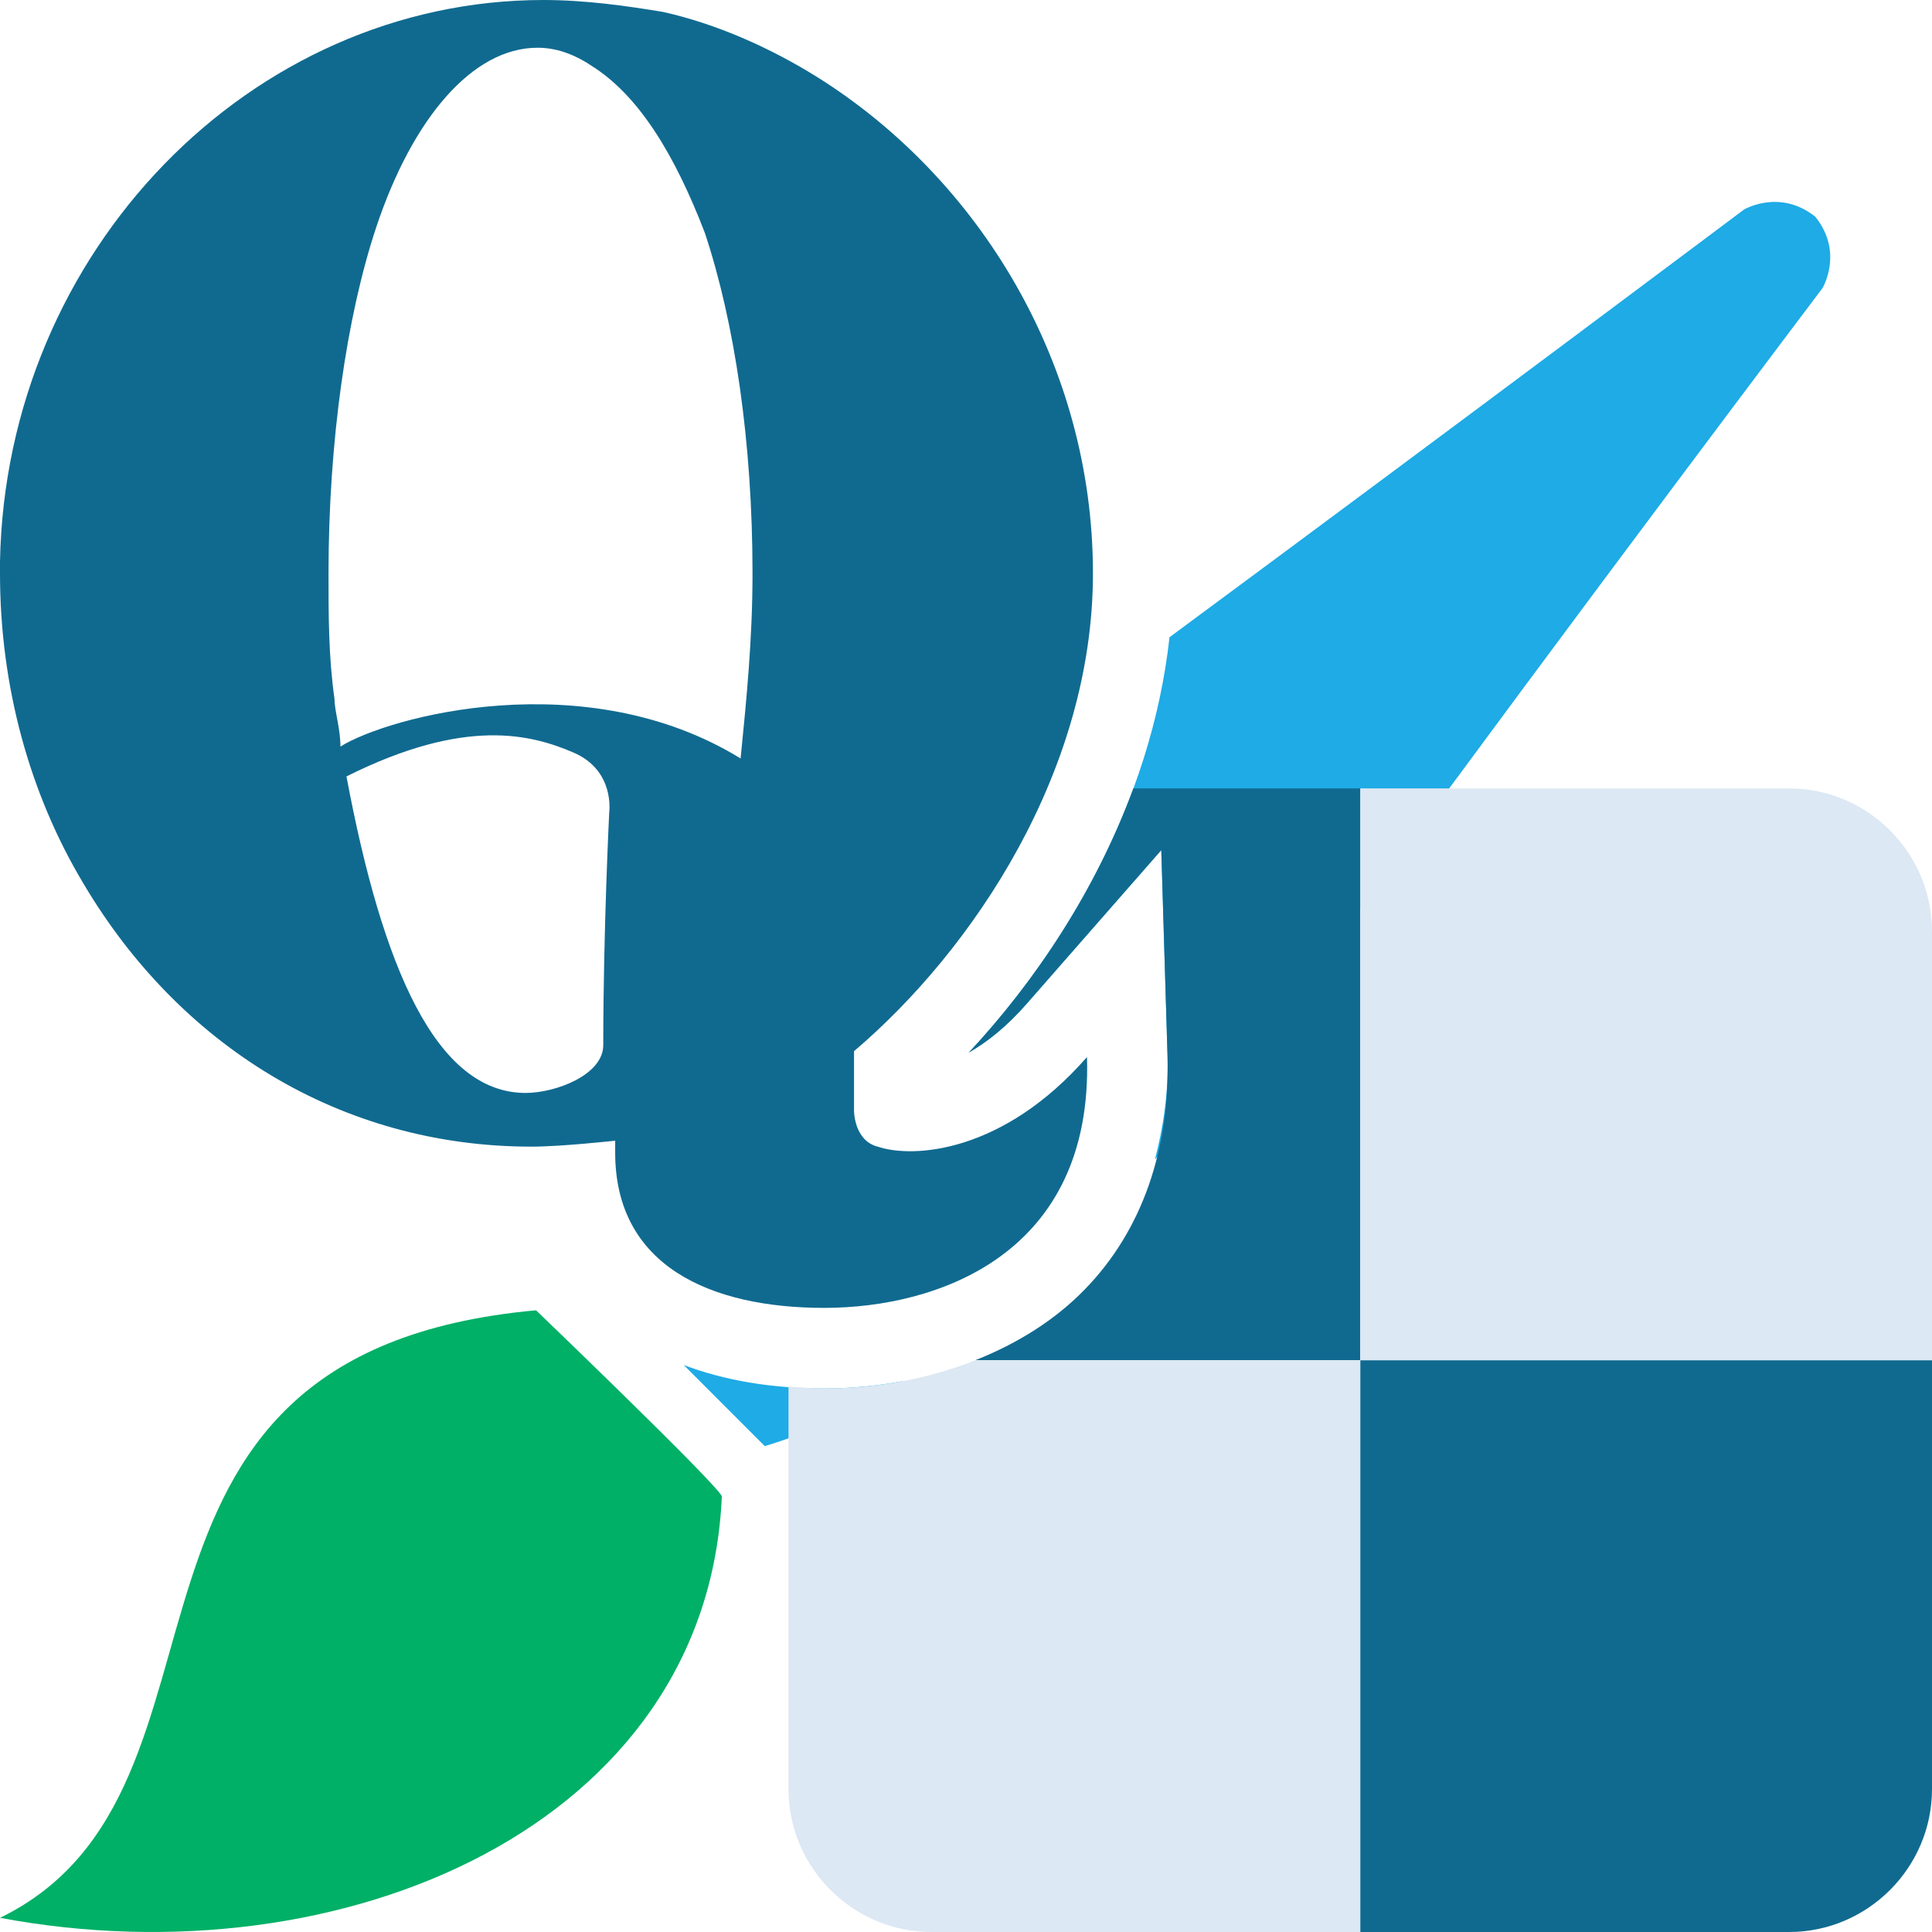
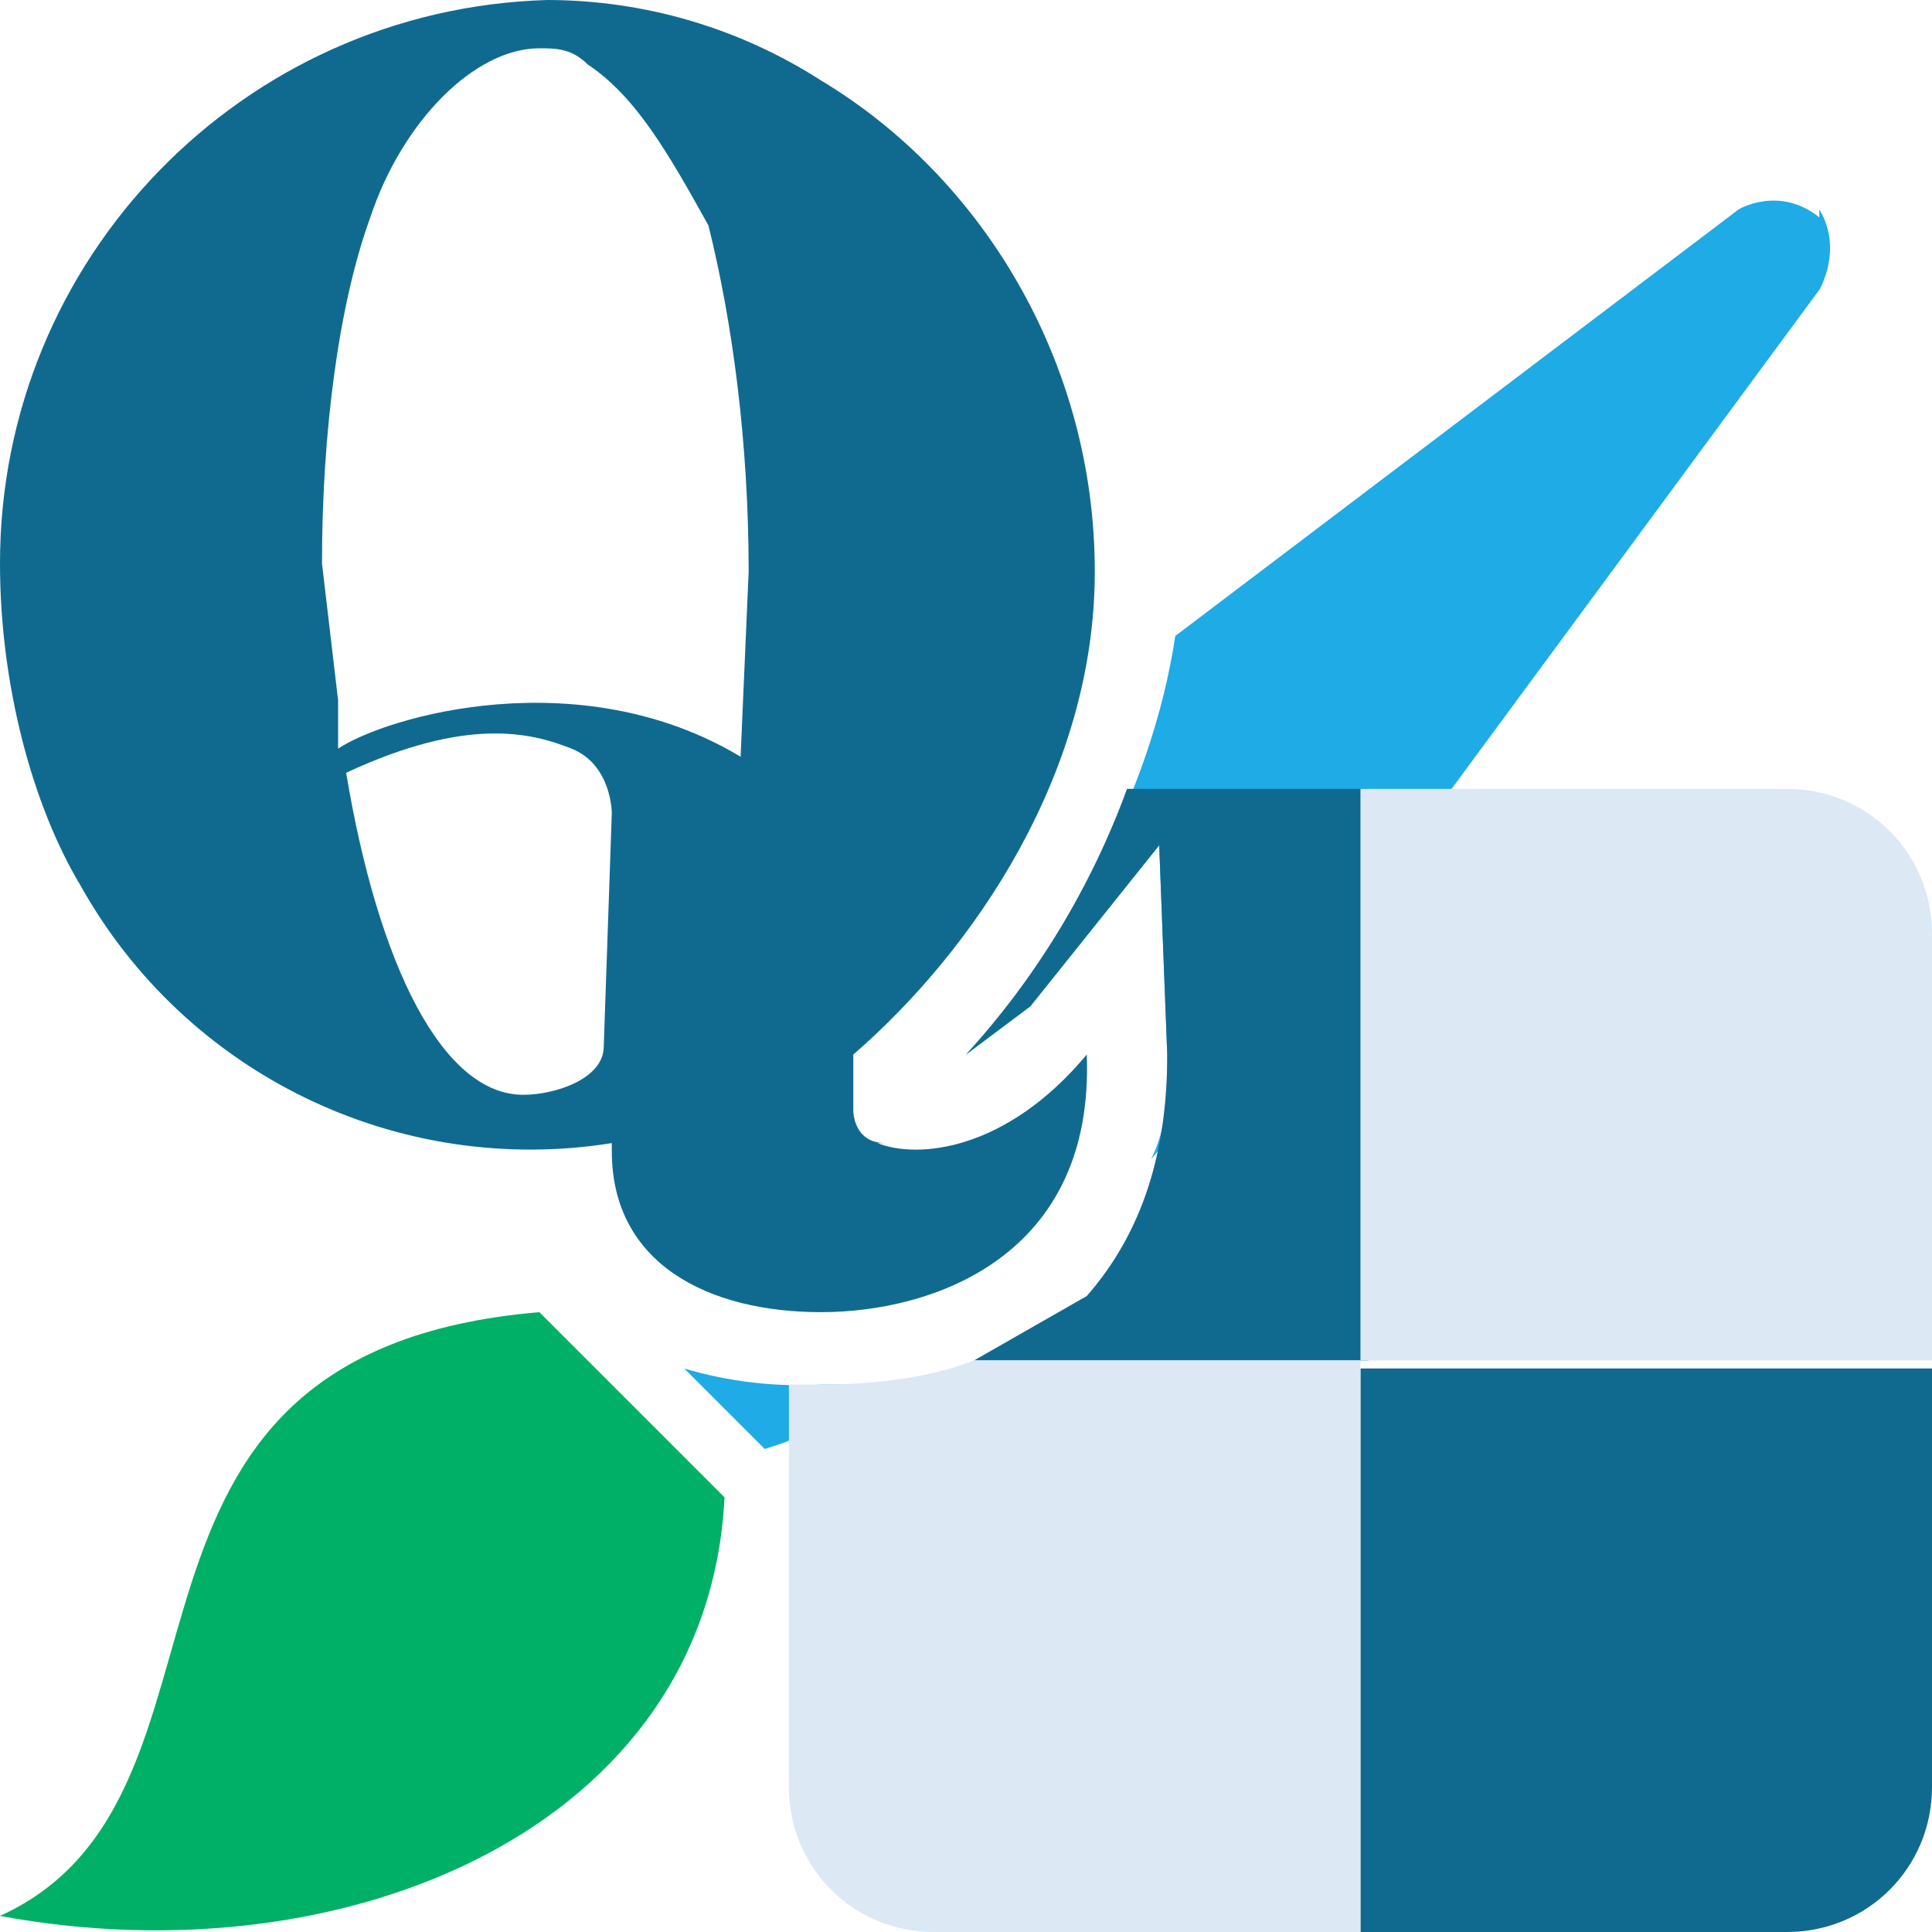
- <svg xmlns="http://www.w3.org/2000/svg" version="1.1" viewBox="0 0 24 24">
-   <path d="M24 22.224v-5.327h-7.103V24h5.327c.977 0 1.776-.799 1.776-1.776z" fill="#106a90" />
-   <path d="M6.659 16.277C.799 16.81 3.285 22.226 0 23.824c4.262.799 8.79-1.154 8.967-5.238-.088-.178-2.308-2.309-2.308-2.309z" fill="#00b066" />
-   <g>
-     <path d="M22.551 2.693c-.444-.355-.888-.089-.888-.089s-3.565 2.674-7.135 5.312c-.228 2.069-1.307 3.889-2.493 5.159.22-.126.465-.316.716-.603l1.675-1.912.077 2.541c.014.466-.05.896-.156 1.302.847-.928 1.713-1.991 2.61-3.187 2.664-3.64 5.682-7.636 5.682-7.636s.268-.443-.088-.887zM10.239 17.248c-.662 0-1.247-.102-1.745-.291L9.5 17.964c.571-.169 1.143-.446 1.717-.807-.315.058-.642.091-.978.091z" fill="#1eabe6" />
-     <path d="M14.079 9.794c-.475 1.286-1.233 2.413-2.044 3.281.22-.126.465-.316.716-.603l1.675-1.912.077 2.541c.035 1.179-.318 2.187-1.024 2.913-.366.378-.833.673-1.361.882h4.779V9.794h-2.818z" fill="#106a90" />
-     <path d="M10.906 14.245c-.297-.074-.297-.445-.297-.445v-.742c1.484-1.261 2.968-3.487 2.968-5.935 0-2.597-1.41-4.897-3.413-6.158C9.571.594 8.903.297 8.235.148 7.79.074 7.271 0 6.751 0 3.116 0 .074 3.116 0 6.974v.148c0 1.41.371 2.745 1.039 3.858 1.187 2.003 3.19 3.264 5.564 3.264.371 0 1.039-.074 1.039-.074v.148c0 1.41 1.187 1.929 2.597 1.929s3.339-.668 3.264-3.116c-1.039 1.188-2.152 1.262-2.597 1.114zM7.568 10.09s-.074 1.484-.074 2.893c0 .371-.594.594-.964.594-1.113 0-1.781-1.558-2.226-3.932 1.484-.742 2.3-.519 2.819-.297s.445.742.445.742zM9.2 9.422c-1.929-1.187-4.378-.519-4.971-.148 0-.223-.074-.445-.074-.594-.074-.519-.074-1.038-.074-1.558 0-1.632.223-3.19.594-4.303C5.12 1.484 5.862.593 6.678.593c.223 0 .445.074.668.223.594.371 1.039 1.113 1.41 2.077.37 1.113.592 2.597.592 4.229 0 .817-.074 1.558-.148 2.3z" fill="#106a90" />
-   </g>
-   <path d="M24 16.897h-7.103V9.794h5.327c.977 0 1.776.799 1.776 1.776v5.327zm-11.882 0c-.568.225-1.206.351-1.879.351-.154 0-.298-.013-.444-.024v5c0 .977.799 1.776 1.776 1.776h5.327v-7.103h-4.78z" fill="#dce8f3" />
+ <svg xmlns="http://www.w3.org/2000/svg" viewBox="0 0 24 24">
+   <path fill="#106a90" d="M24 22.2V17h-7.1v7h5.3c1 0 1.8-.8 1.8-1.8z" />
+   <path fill="#00b066" d="M6.7 16.3c-5.9.5-3.4 6-6.7 7.5 4.3.8 8.8-1.1 9-5.2l-2.3-2.3z" />
+   <path fill="#1eabe6" d="M22.6 2.7c-.5-.4-1-.1-1-.1l-7 5.3c-.3 2-1.4 3.9-2.6 5.2l.8-.6 1.6-2 .1 2.6c0 .5 0 .9-.2 1.3l2.7-3.2 5.6-7.6s.3-.5 0-1zM10.2 17.2a5 5 0 0 1-1.7-.2l1 1a7 7 0 0 0 1.7-.8h-1z" />
+   <path fill="#106a90" d="M14 9.8a10 10 0 0 1-2 3.3l.8-.6 1.6-2 .1 2.6c0 1.2-.3 2.2-1 3l-1.4.8H17V9.8h-2.8z" />
+   <path fill="#106a90" d="M11 14.2c-.4 0-.4-.4-.4-.4v-.7c1.5-1.3 3-3.5 3-6 0-2.6-1.4-4.9-3.4-6.1a6.3 6.3 0 0 0-3.4-1A7 7 0 0 0 0 7c0 1.5.4 3 1 4a6.4 6.4 0 0 0 6.6 3.2v.1c0 1.4 1.2 2 2.6 2s3.4-.7 3.3-3.2c-1 1.2-2.1 1.3-2.6 1.1zm-3.4-4.1L7.5 13c0 .4-.6.6-1 .6-1 0-1.8-1.6-2.2-4 1.5-.7 2.3-.5 2.8-.3s.5.8.5.8zm1.6-.7c-2-1.2-4.4-.5-5-.1v-.6L4 7c0-1.6.2-3.2.6-4.3C5 1.5 5.9.6 6.7.6c.2 0 .4 0 .6.2.6.4 1 1.1 1.5 2 .3 1.2.5 2.7.5 4.3l-.1 2.3z" />
+   <path fill="#dce8f3" d="M24 16.9h-7.1V9.8h5.3c1 0 1.8.8 1.8 1.8v5.3zm-11.9 0c-.5.2-1.2.3-1.9.3h-.4v5c0 1 .8 1.8 1.8 1.8h5.3v-7.1h-4.8z" />
</svg>
